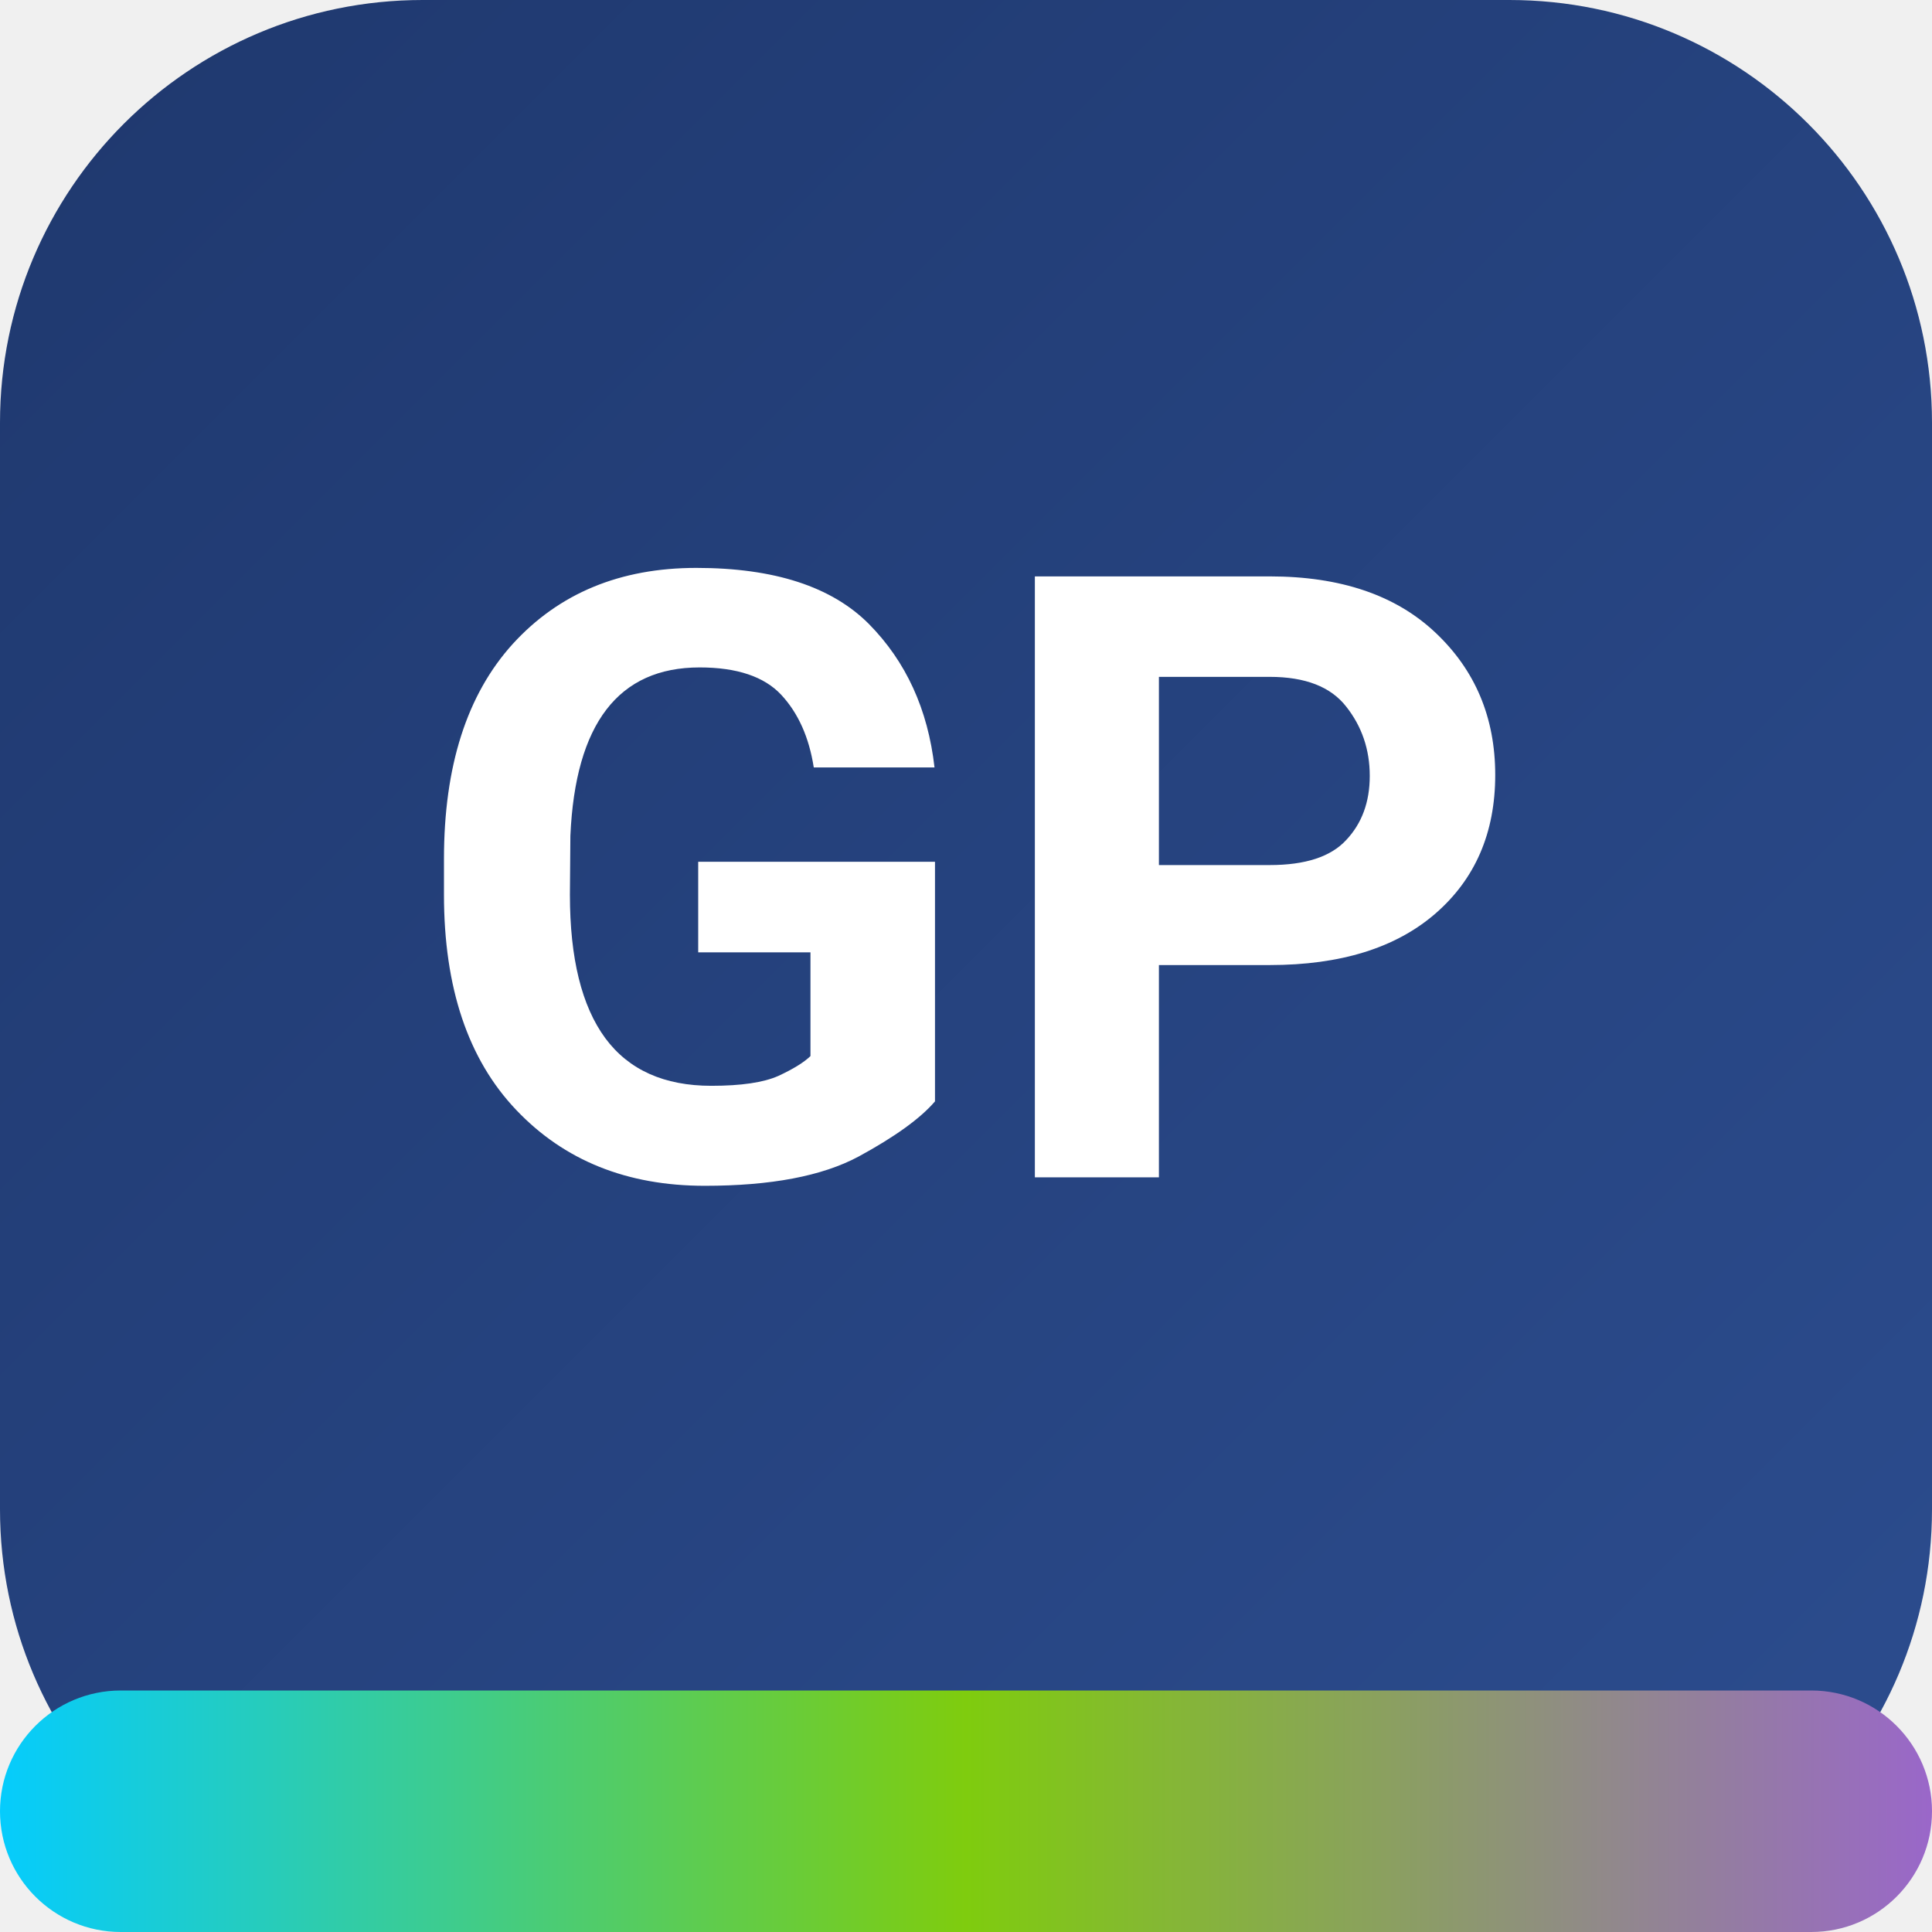
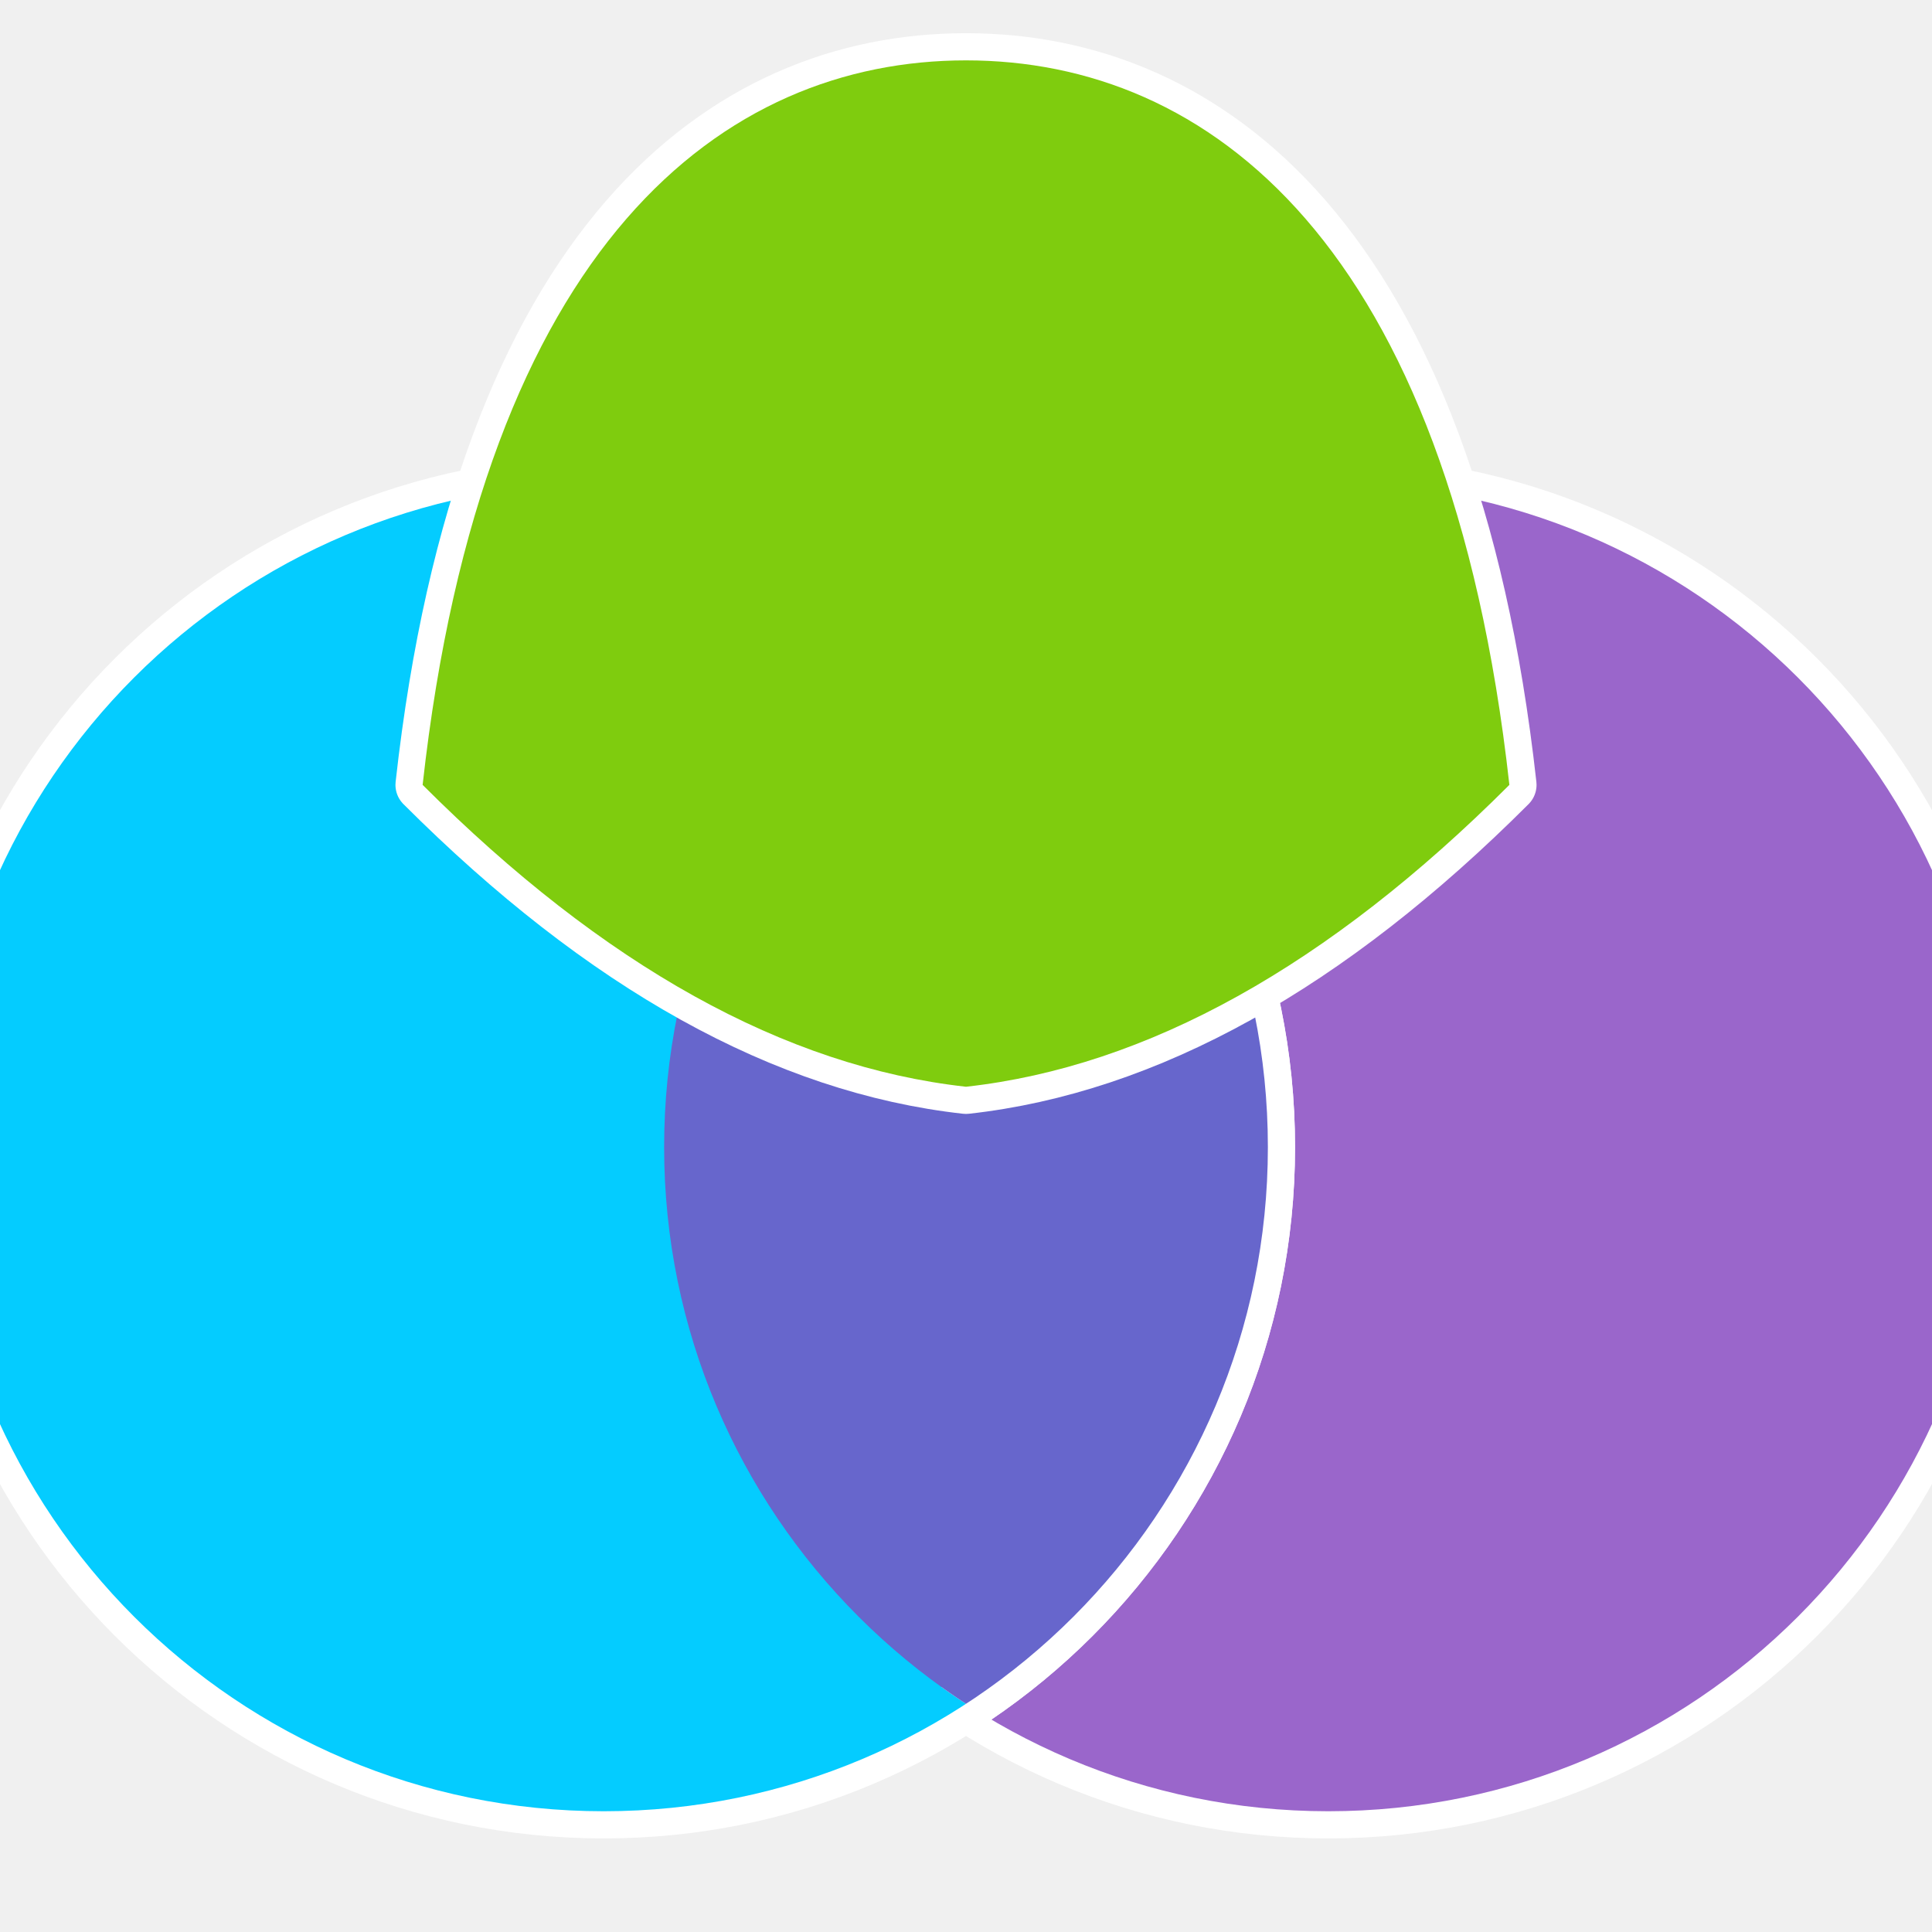
<svg xmlns="http://www.w3.org/2000/svg" viewBox="0 0 64 64" width="64" height="64">
  <defs>
-     <linearGradient id="bg" x1="0%" y1="0%" x2="100%" y2="100%">
-       <stop offset="0%" stop-color="#1F386E" />
-       <stop offset="100%" stop-color="#2c4d8f" />
-     </linearGradient>
-     <linearGradient id="brand-stripe" x1="0%" y1="0%" x2="100%" y2="0%">
-       <stop offset="0%" stop-color="#04CCFF" />
-       <stop offset="50%" stop-color="#7FCC0E" />
-       <stop offset="100%" stop-color="#9A66CB" />
-     </linearGradient>
+     <clipPath id="lente" clipPathUnits="userSpaceOnUse">
+       <circle cx="44" cy="38" r="22" />
+     </clipPath>
  </defs>
-   <rect width="64" height="64" rx="14" fill="url(#bg)" />
-   <rect x="0" y="56" width="64" height="8" rx="4" fill="url(#brand-stripe)" />
-   <text x="32" y="39" font-family="-apple-system, BlinkMacSystemFont, 'Segoe UI', Roboto, sans-serif" font-weight="700" font-size="28" fill="#FFFFFF" text-anchor="middle">GP</text>
+   <circle cx="44" cy="38" r="22" fill="#9A66CB" stroke="#FFFFFF" stroke-width="1.8" paint-order="stroke fill" />
+   <circle cx="20" cy="38" r="22" fill="#04CCFF" stroke="#FFFFFF" stroke-width="1.8" paint-order="stroke fill" />
+   <g clip-path="url(#lente)">
+     <circle cx="20" cy="38" r="22" fill="#6766CC" stroke="#FFFFFF" stroke-width="1.8" paint-order="stroke fill" />
+   </g>
+   <path d="M14,26            C16,8 24,2 32,2            C40,2 48,8 50,26            Q41,35 32,36            Q23,35 14,26 Z" fill="#7FCC0E" stroke="#FFFFFF" stroke-width="1.8" stroke-linejoin="round" paint-order="stroke fill" />
</svg>
